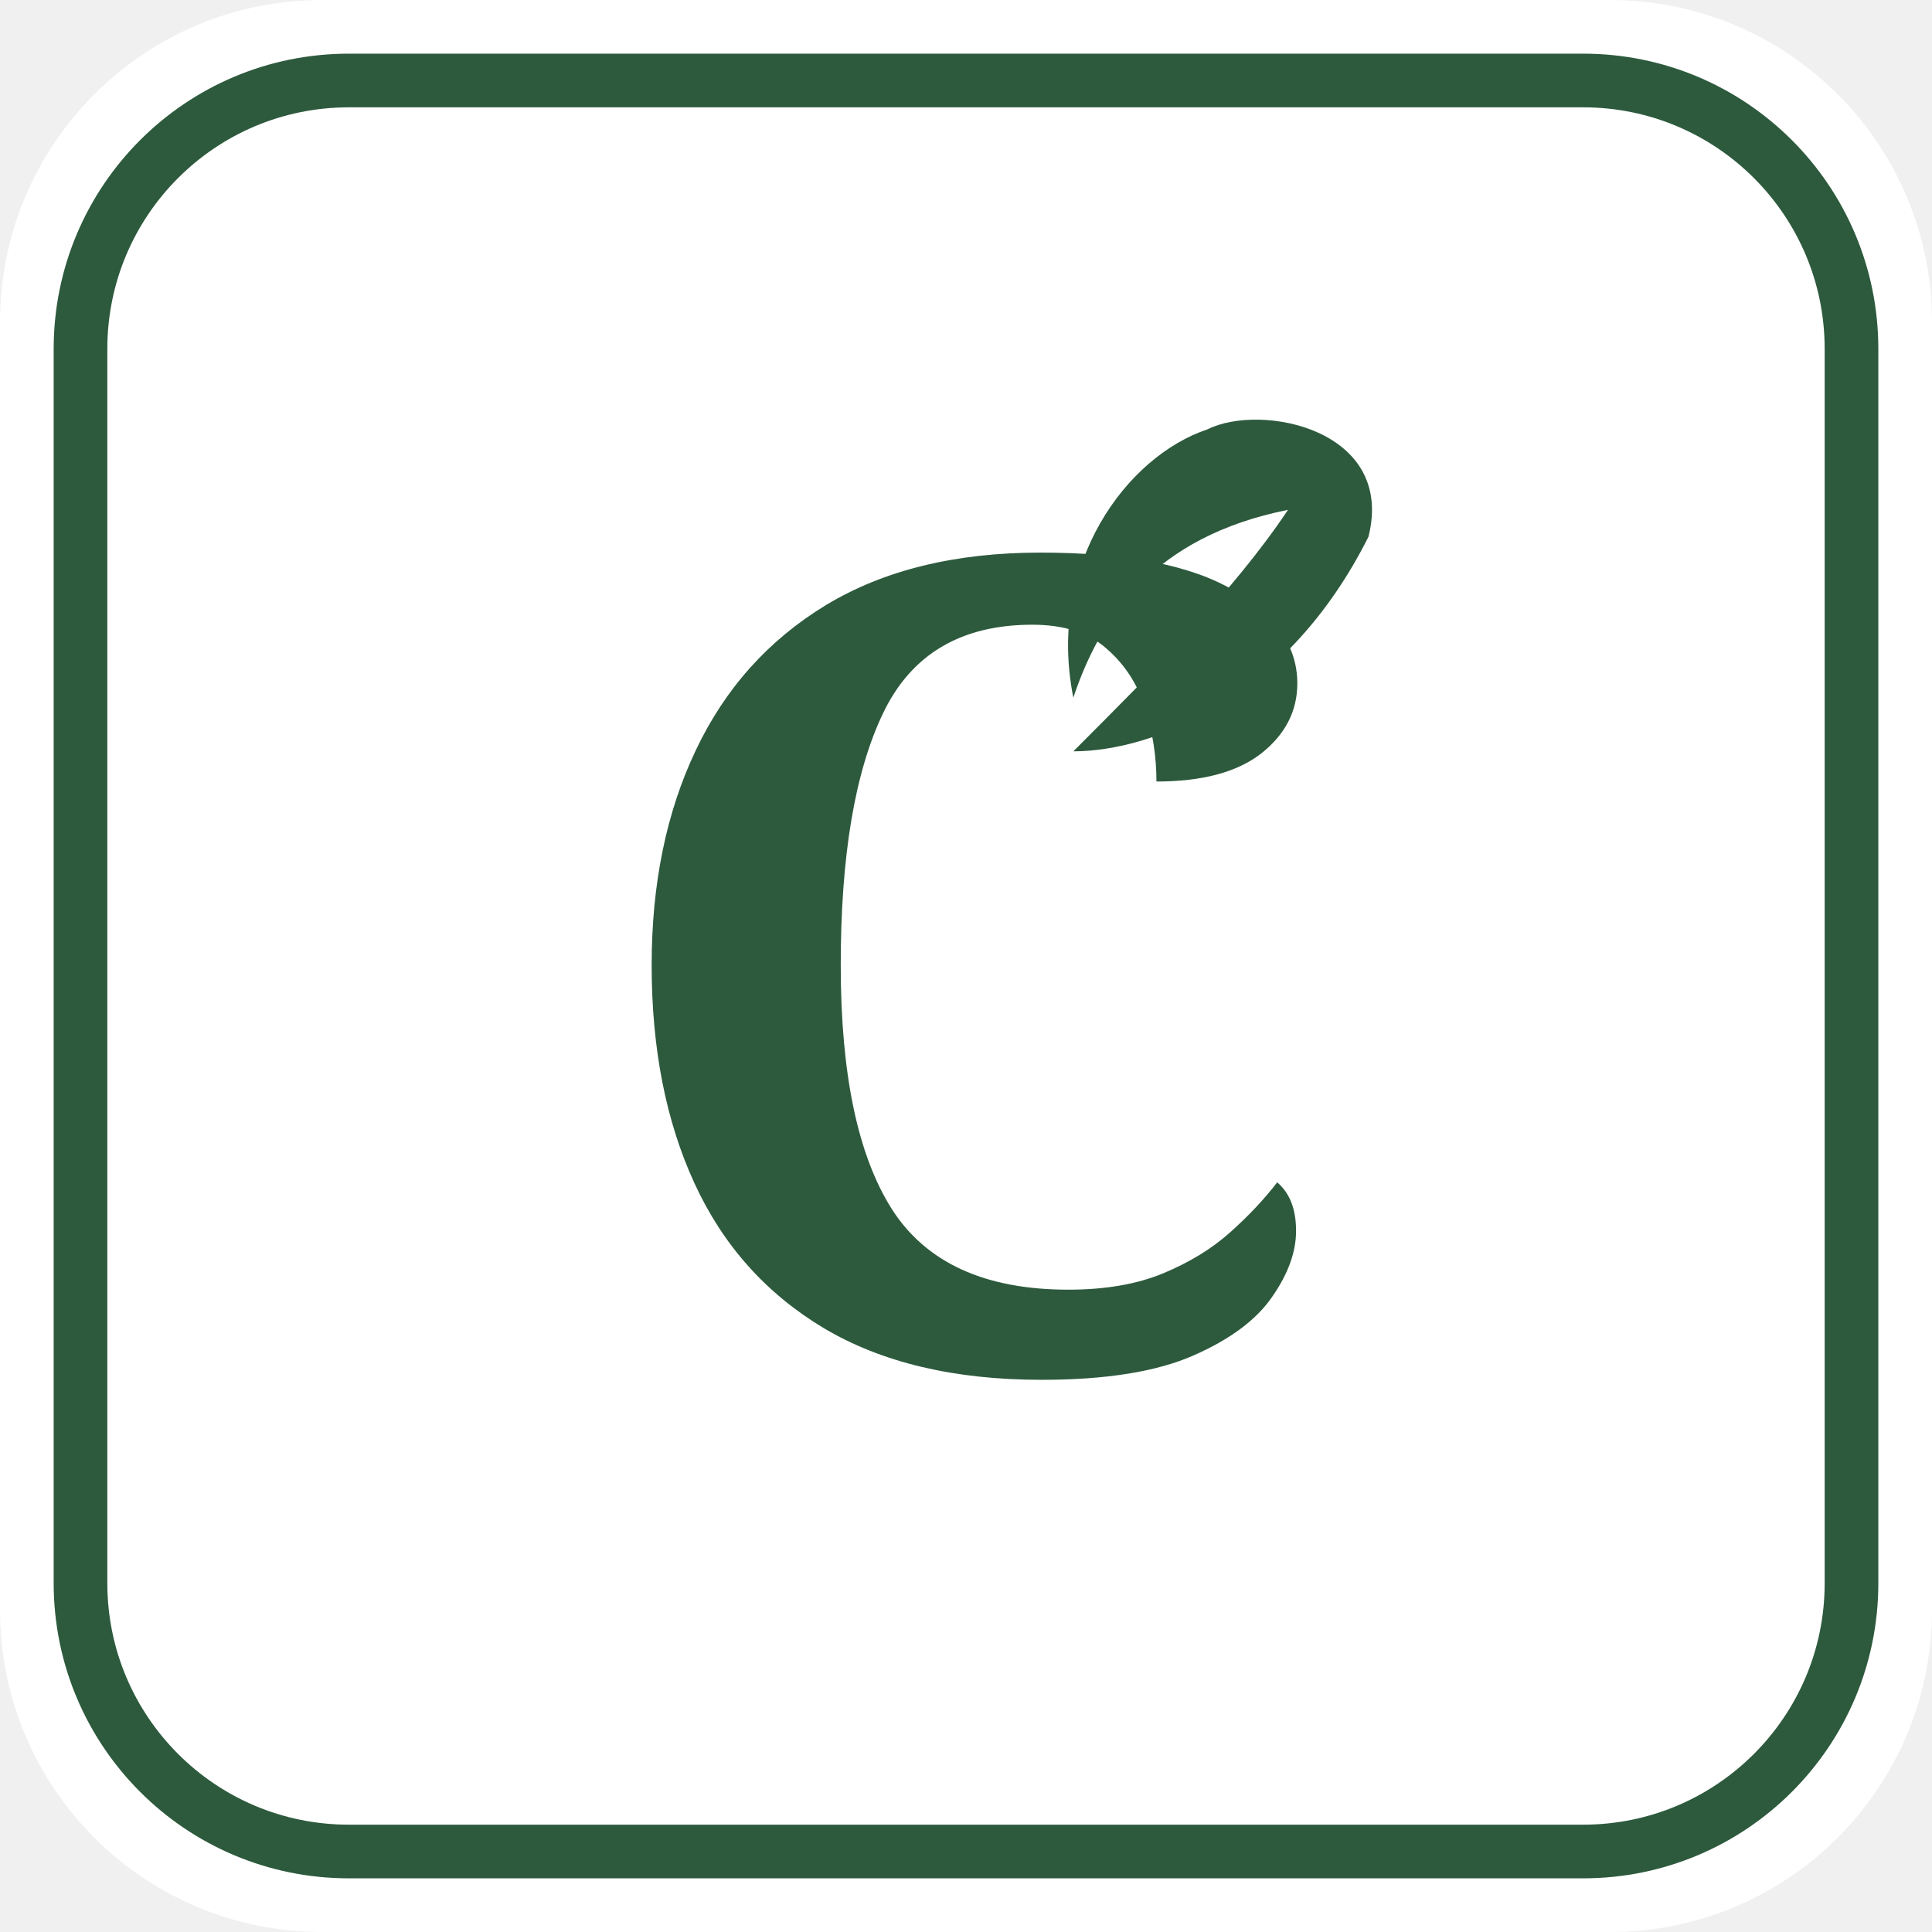
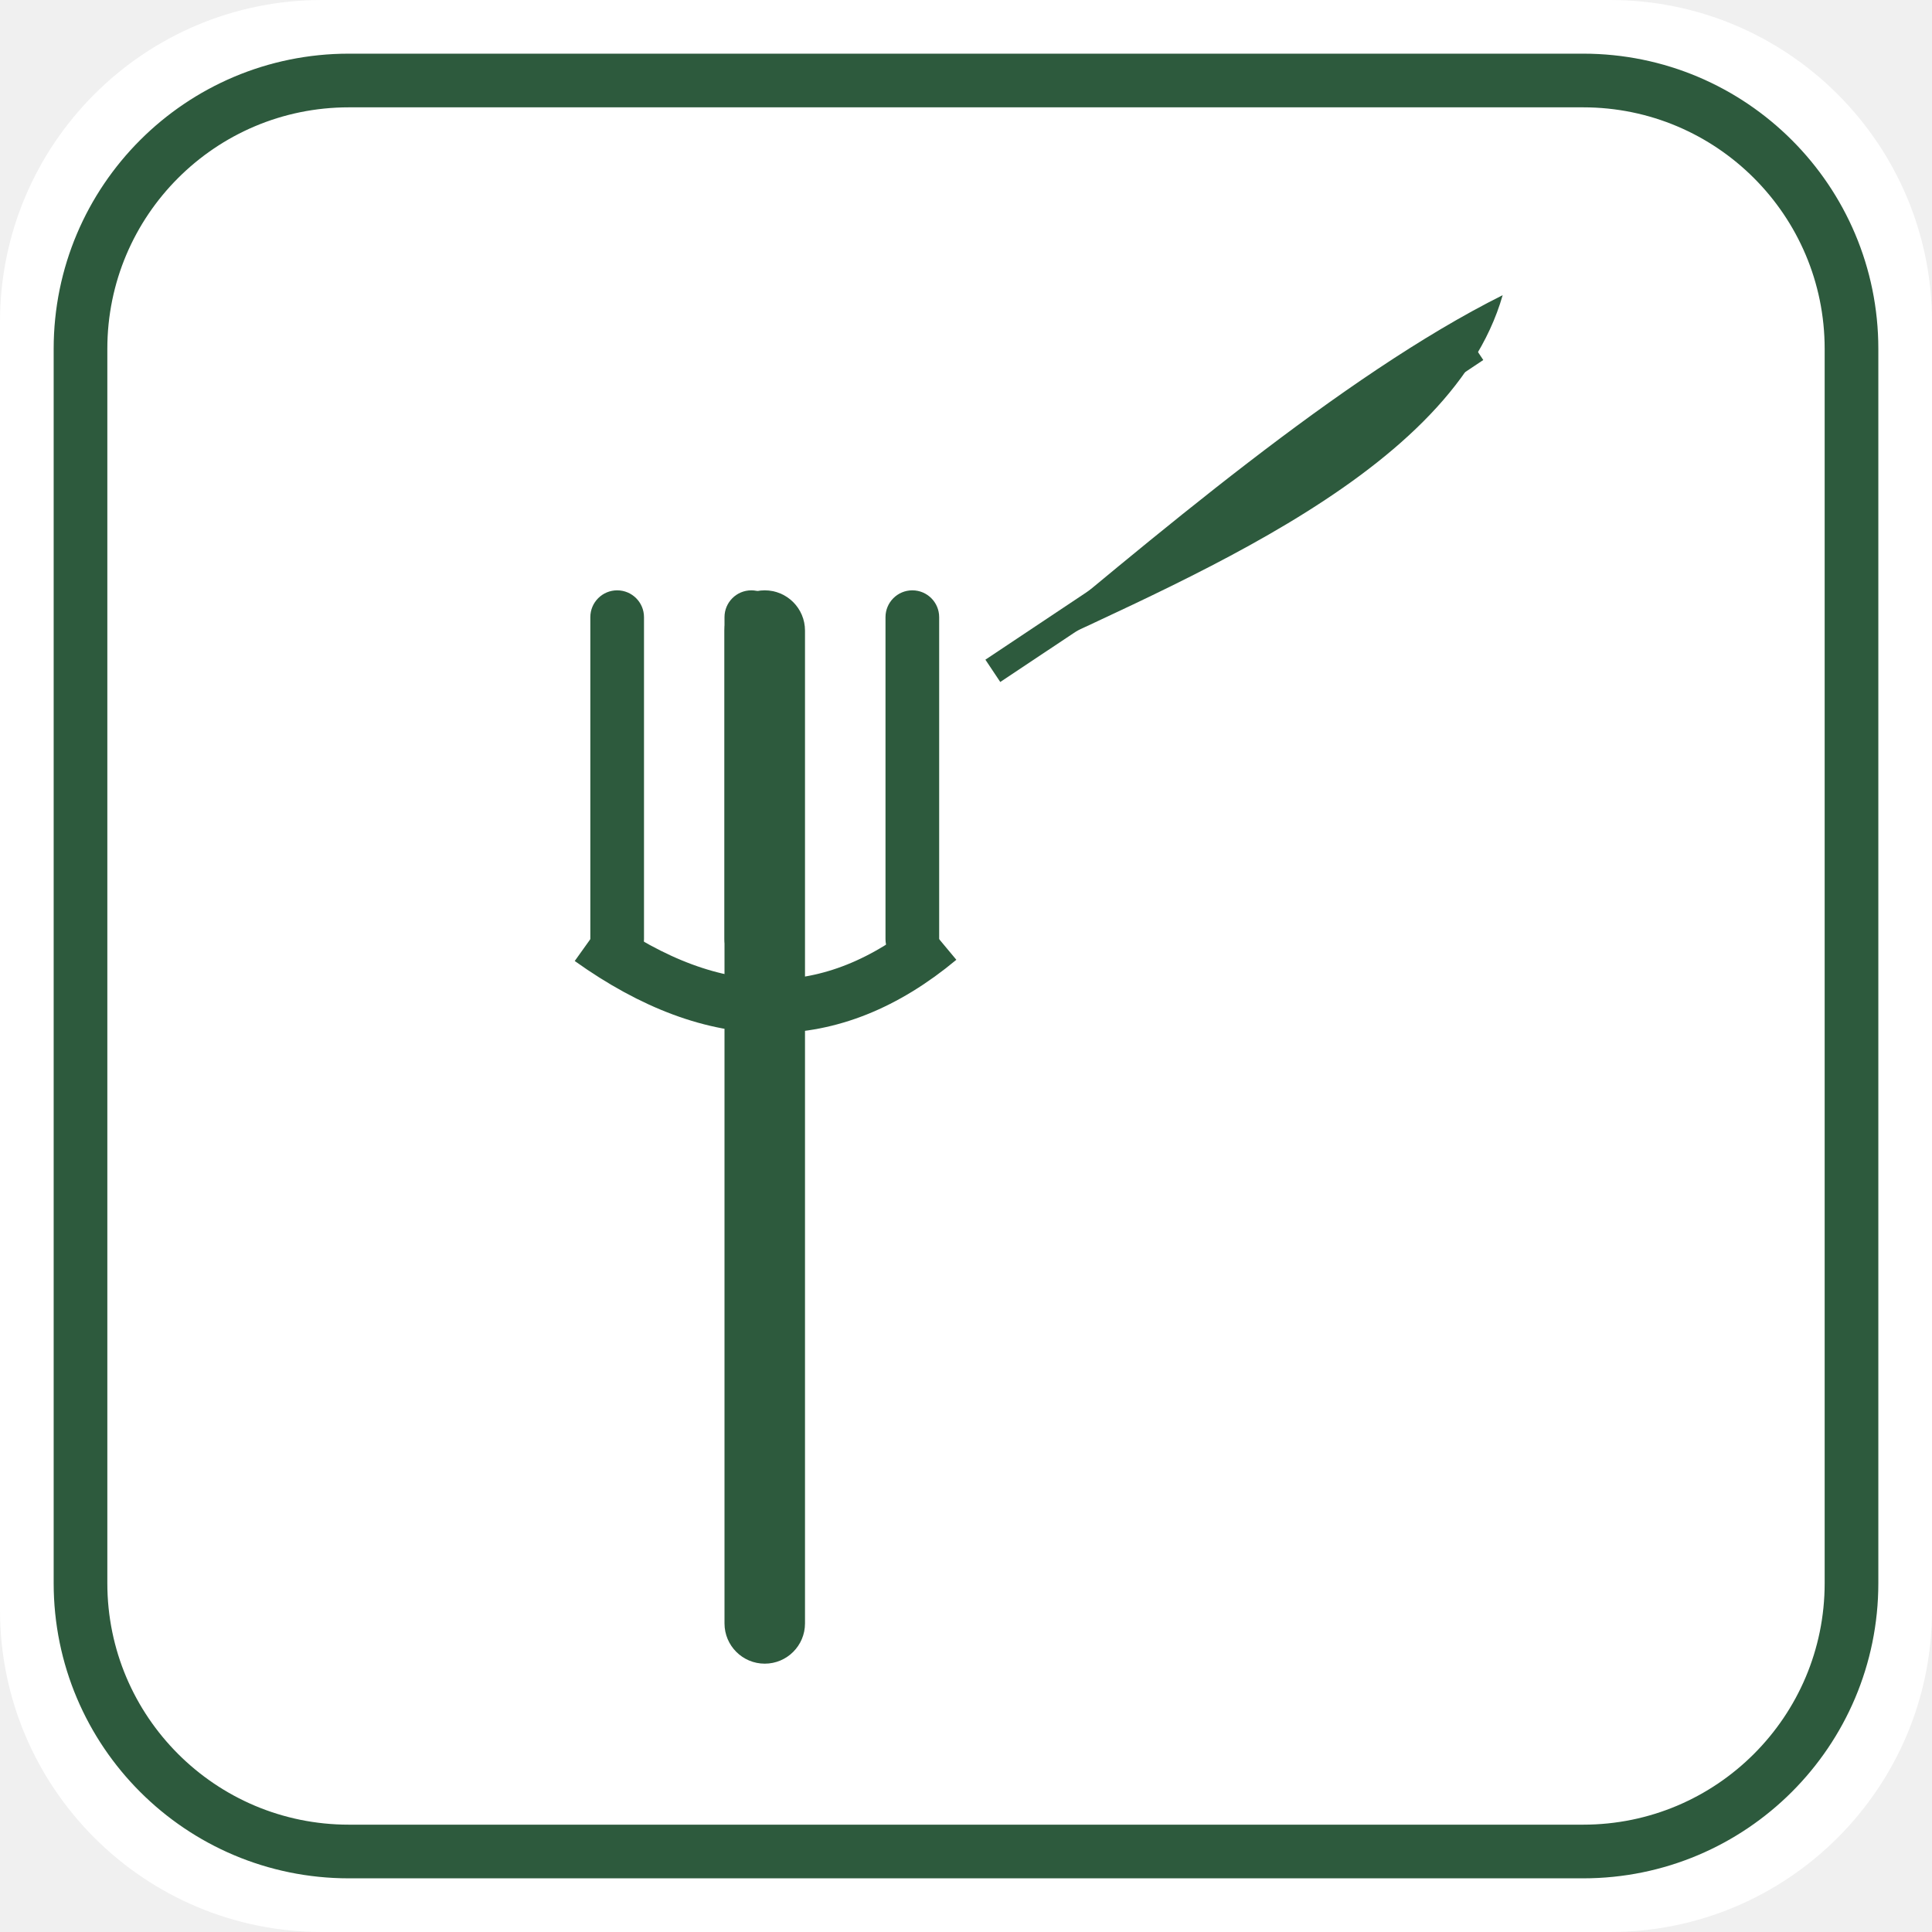
<svg xmlns="http://www.w3.org/2000/svg" viewBox="0 0 72 72">
  <rect width="72" height="72" rx="12" fill="#ffffff" />
  <rect x="3" y="3" width="66" height="66" rx="10" fill="none" stroke="#2D5A3D" stroke-width="2" />
-   <text x="36" y="51" font-family="Georgia, serif" font-size="42" font-weight="bold" fill="#2D5A3D" text-anchor="middle">C</text>
-   <path d="M45 16 C42 17, 39 21, 40 26 C41 23, 43 20, 48 19 C46 22, 43 25, 40 28 C43 28, 48 26, 51 20 C52 16, 47 15, 45 16 Z" fill="#2D5A3D" />
+   <rect x="27" y="22" width="3" height="40" rx="1.5" fill="#2D5A3D" />
+   <rect x="22" y="22" width="2" height="14" rx="1" fill="#2D5A3D" />
+   <rect x="27" y="22" width="2" height="14" rx="1" fill="#2D5A3D" />
+   <rect x="33" y="22" width="2" height="14" rx="1" fill="#2D5A3D" />
+   <path d="M22 35 Q29 40, 35 35" stroke="#2D5A3D" stroke-width="2" fill="none" />
+   <path d="M37 25 C43 22, 54 18, 56 11 C50 14, 43 20, 37 25 Z" fill="#2D5A3D" />
+   <line x1="37" y1="25" x2="55" y2="13" stroke="#2D5A3D" stroke-width="1" />
</svg>
